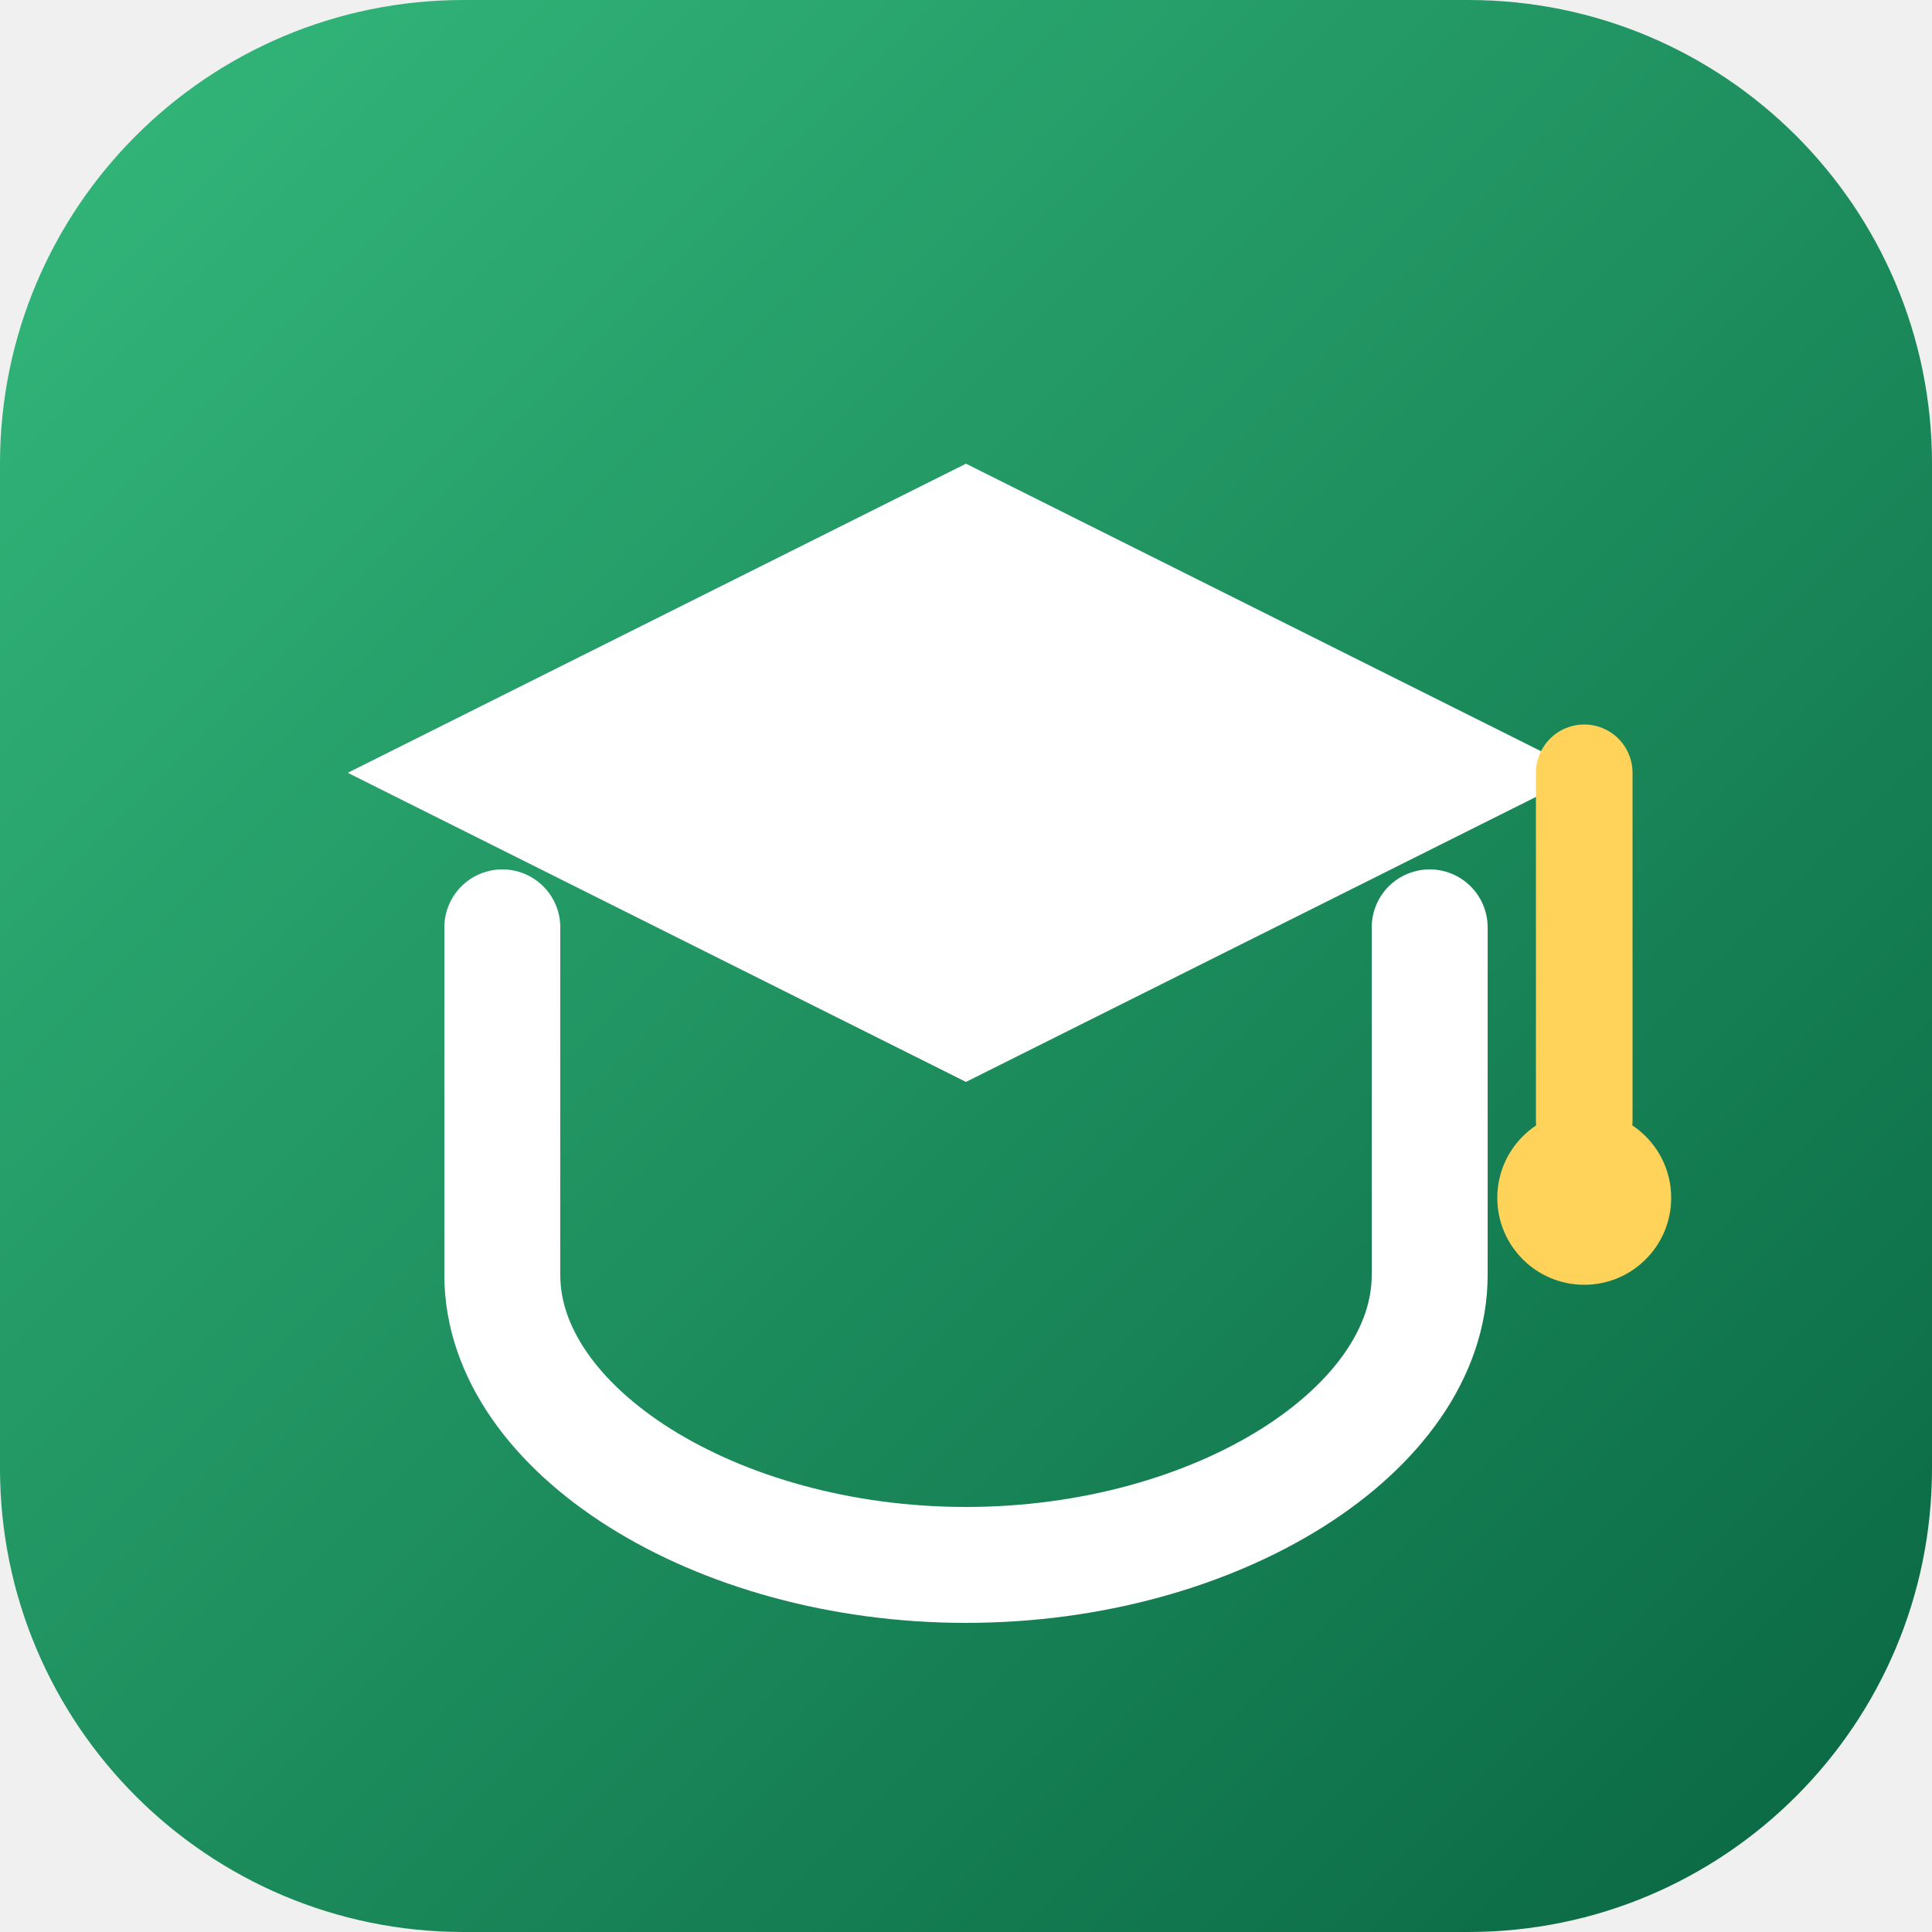
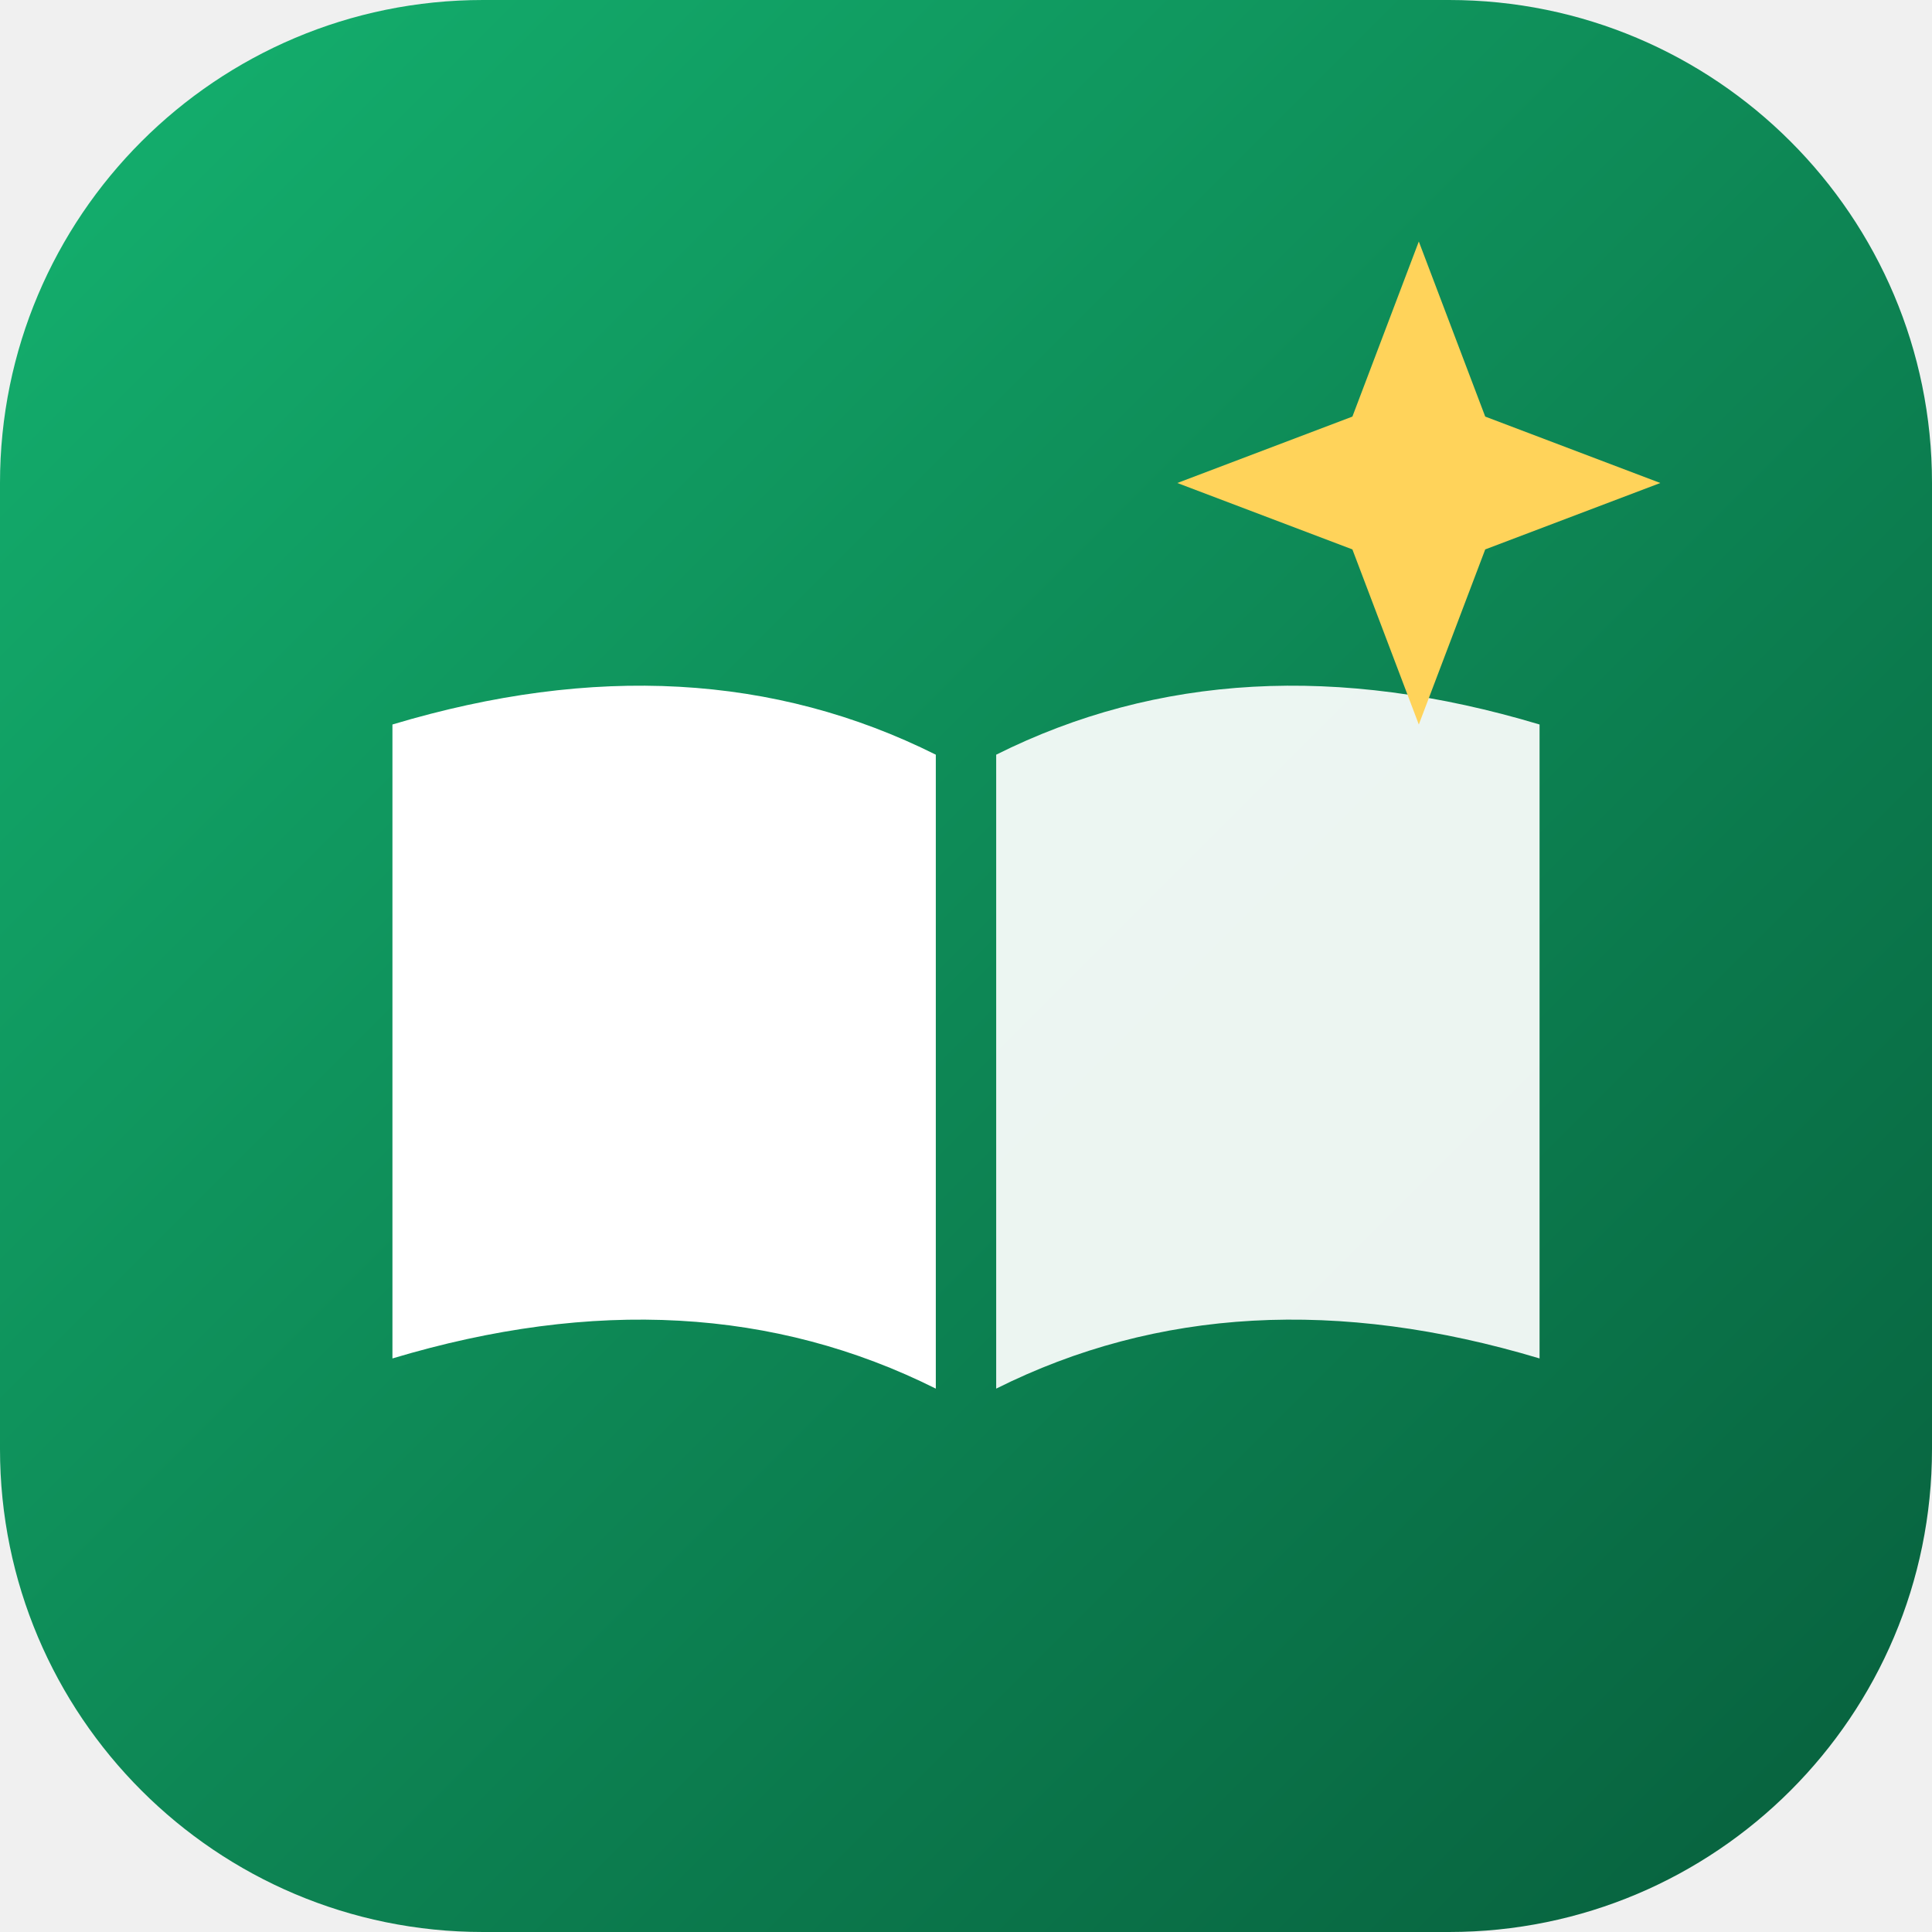
- <svg xmlns="http://www.w3.org/2000/svg" viewBox="0 0 100 100">
+ <svg xmlns="http://www.w3.org/2000/svg" viewBox="0 0 64 64" width="64" height="64">
  <defs>
    <linearGradient id="g" x1="0" y1="0" x2="1" y2="1">
-       <stop offset="0" stop-color="#34b97c" />
-       <stop offset="1" stop-color="#086541" />
+       <stop offset="0" stop-color="#14b26f" />
+       <stop offset="1" stop-color="#075e3c" />
    </linearGradient>
  </defs>
-   <rect width="100" height="100" rx="24" fill="url(#g)" />
-   <path d="M50 24l32 16-32 16-32-16 32-16z" fill="#ffffff" />
-   <path d="M26 48v18c0 8 11 15 24 15s24-7 24-15V48" stroke="#ffffff" stroke-width="6" fill="none" stroke-linecap="round" />
-   <path d="M82 40v18" stroke="#ffd35a" stroke-width="5" stroke-linecap="round" />
-   <circle cx="82" cy="62" r="4.5" fill="#ffd35a" />
+   <rect width="64" height="64" rx="16" fill="url(#g)" />
+   <path d="M13 24q10-3 18 1v21q-8-4-18-1z" fill="#fff" />
+   <path d="M51 24q-10-3-18 1v21q8-4 18-1z" fill="#fff" fill-opacity=".92" />
+   <path d="M47 8l2.2 5.8L55 16l-5.8 2.2L47 24l-2.2-5.8L39 16l5.8-2.2z" fill="#ffd35a" />
</svg>
